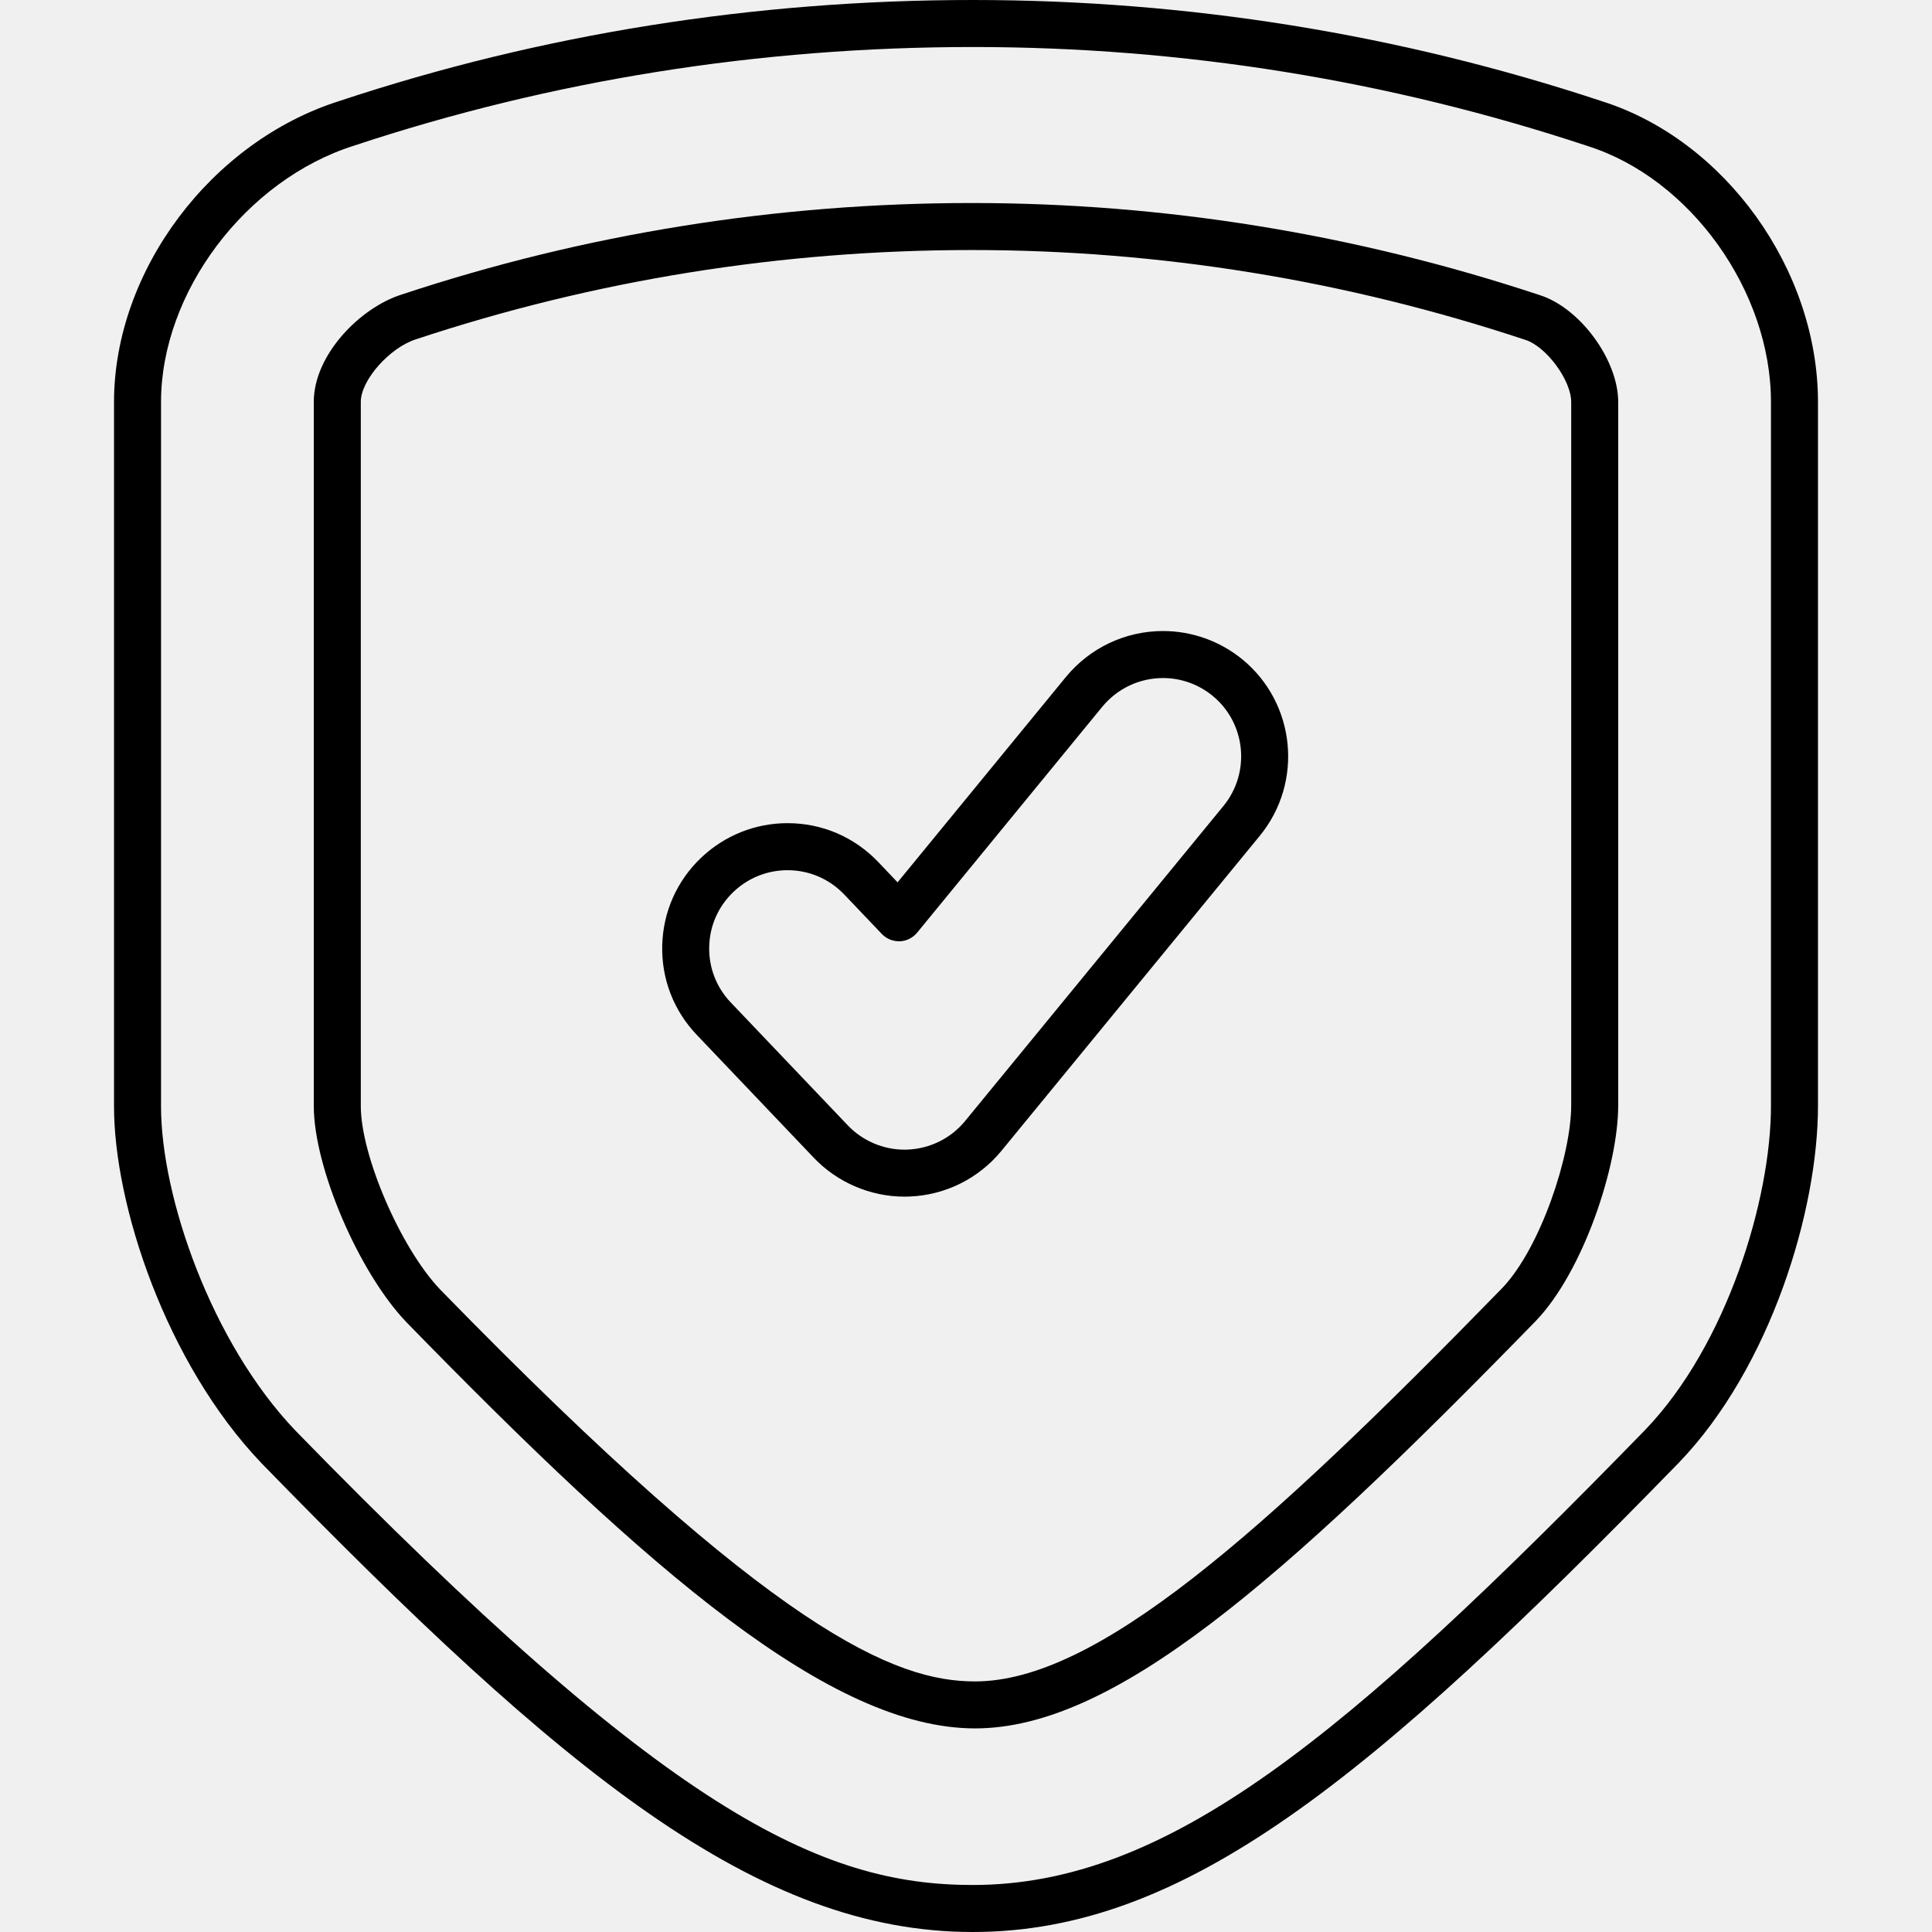
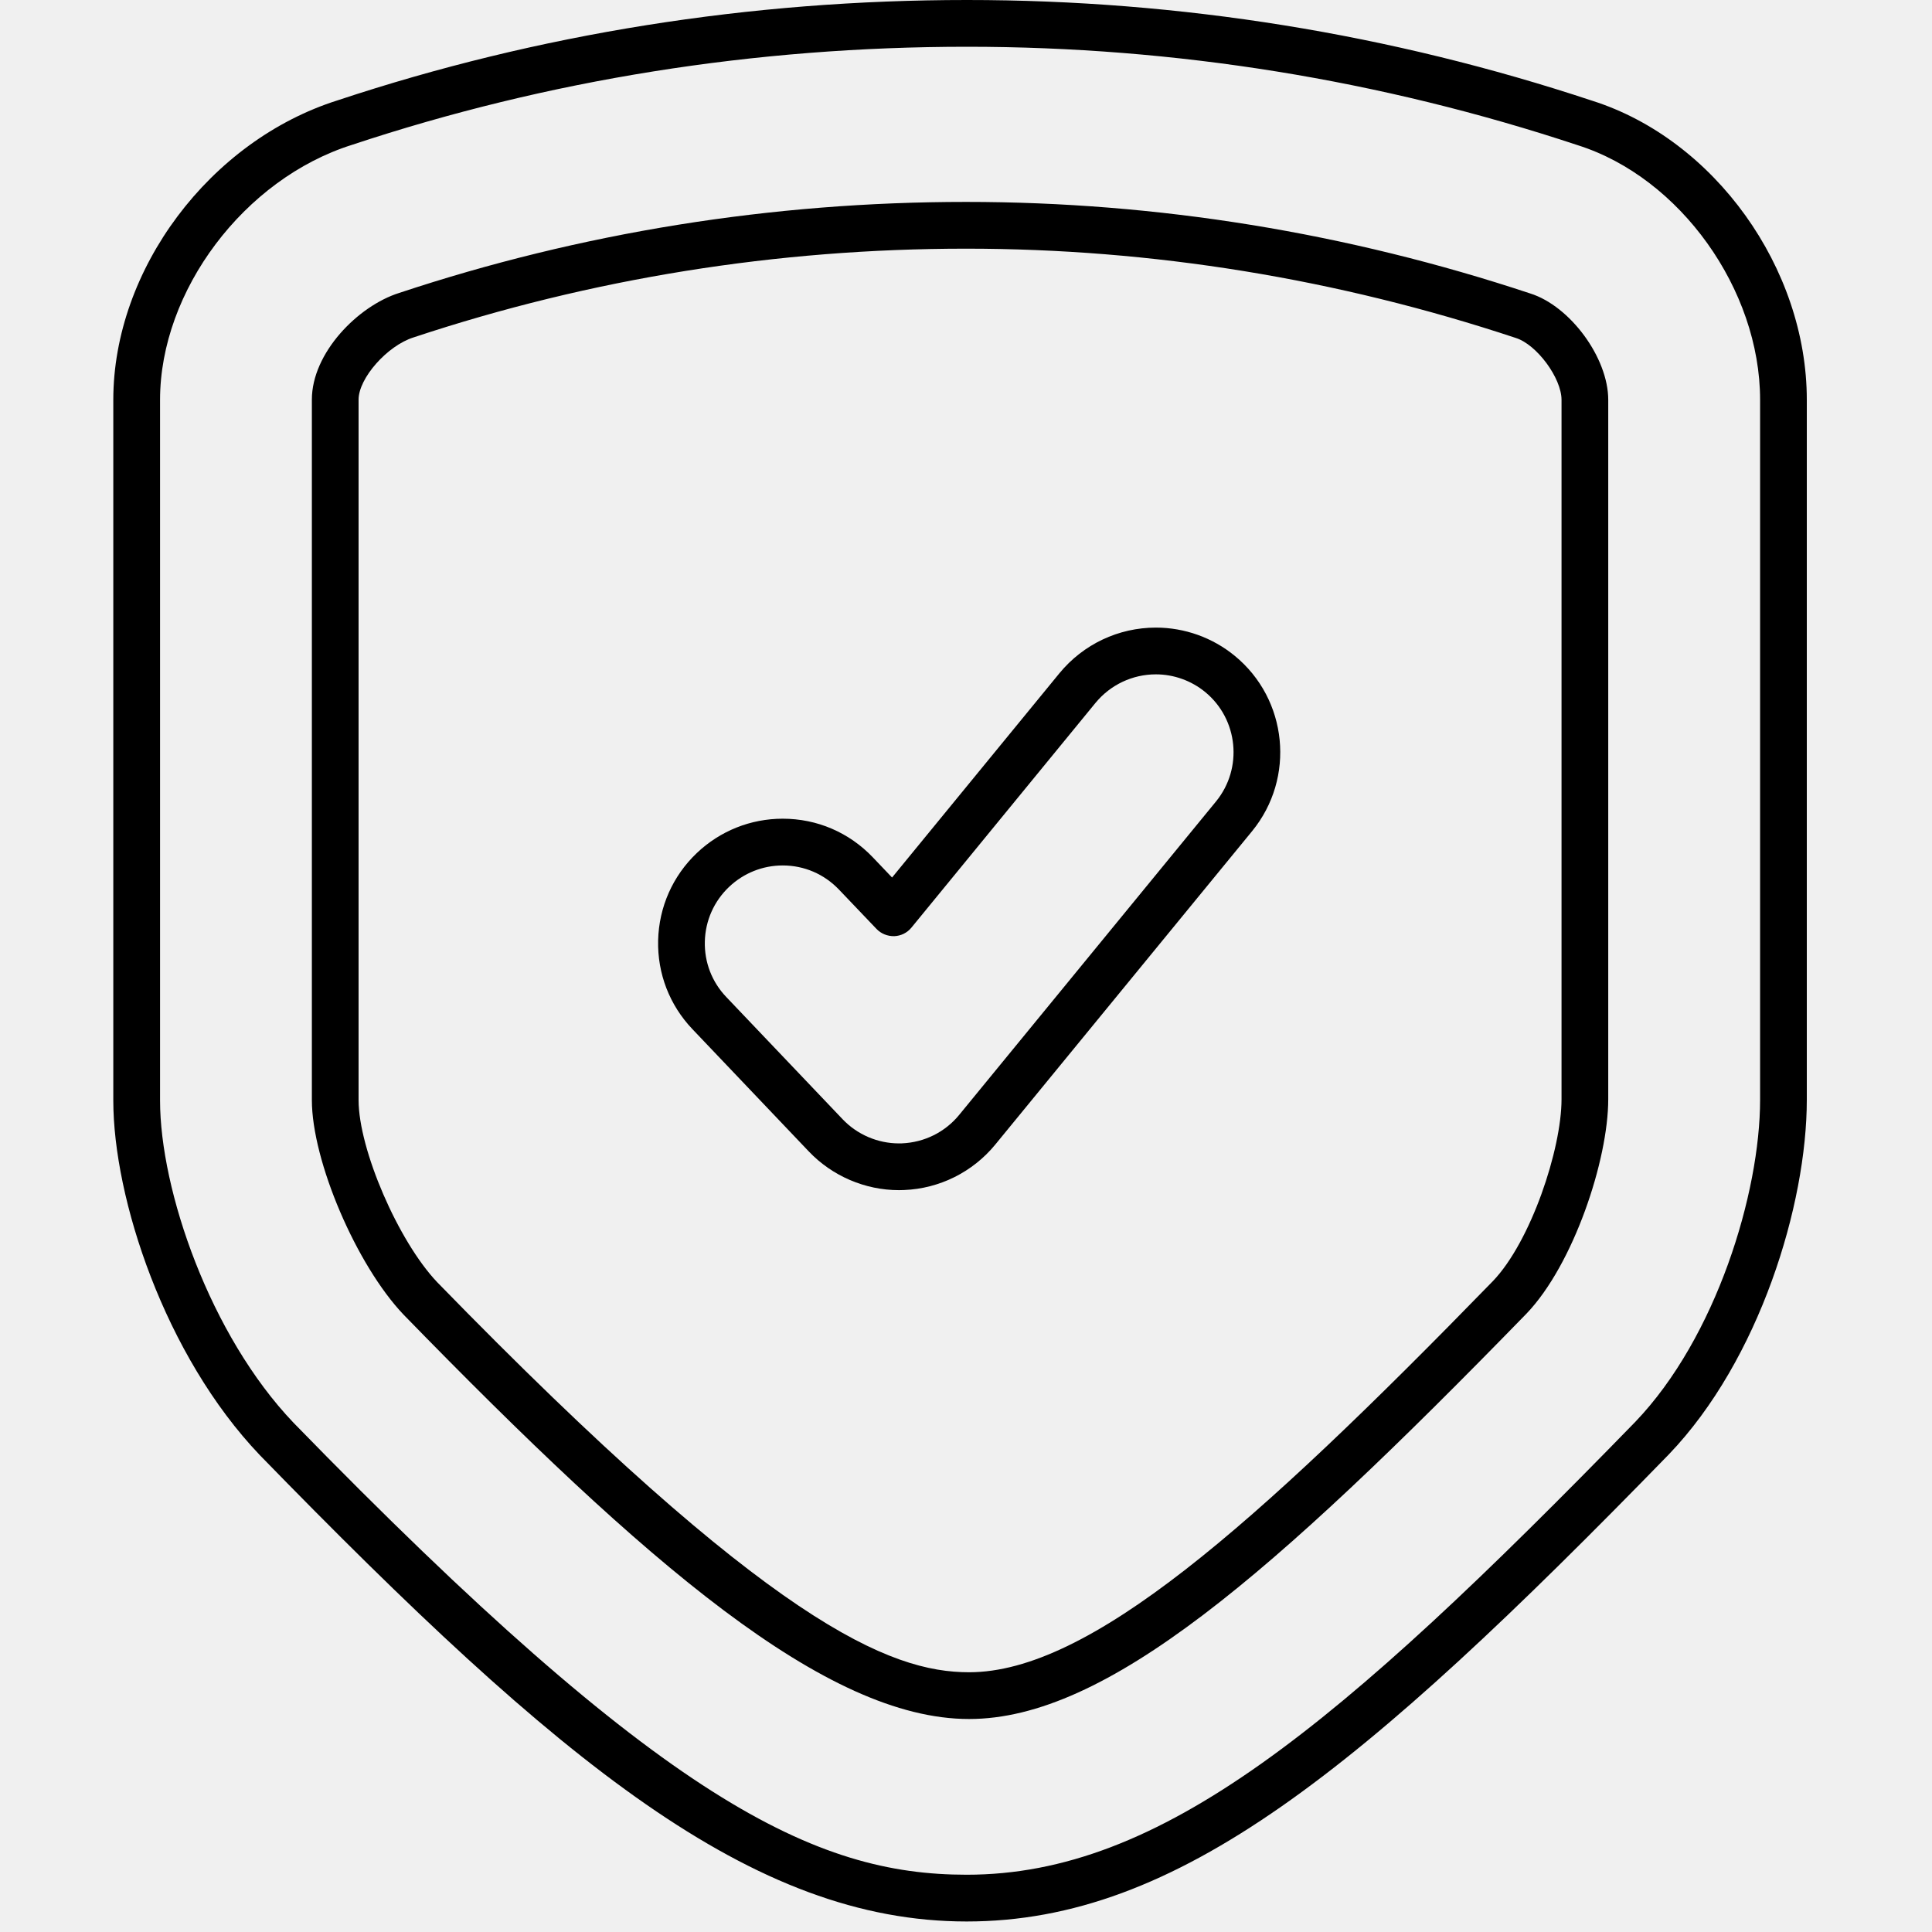
- <svg xmlns="http://www.w3.org/2000/svg" width="60" height="60" viewBox="0 0 60 60" fill="none">
+ <svg xmlns="http://www.w3.org/2000/svg" width="45" height="45" viewBox="0 0 45 45" fill="none">
  <g clip-path="url(#clip0)">
-     <path d="M49.756 3.146C43.455 1.058 36.88 0 30.217 0C23.438 0 16.818 1.055 10.554 3.132C6.556 4.391 3.541 8.412 3.541 12.486V34.365C3.541 37.408 5.144 42.322 8.12 45.44C17.526 55.097 23.525 60 30.207 60C36.787 60 42.524 55.298 52.15 45.413C54.979 42.464 56.459 37.612 56.459 34.343V12.486C56.459 8.372 53.574 4.356 49.756 3.146ZM54.999 34.343C54.999 37.247 53.631 41.76 51.1 44.399C41.77 53.98 36.263 58.54 30.207 58.54C25.48 58.54 20.727 56.29 9.172 44.426C6.561 41.692 5.001 37.163 5.001 34.365V12.486C5.001 9.079 7.633 5.582 11.002 4.521C17.129 2.49 23.594 1.46 30.217 1.46C36.724 1.46 43.144 2.493 49.306 4.535C52.498 5.546 54.999 9.039 54.999 12.486V34.343Z" fill="black" />
-     <path d="M47.815 9.164C42.094 7.267 36.163 6.305 30.186 6.305C24.12 6.305 18.157 7.262 12.474 9.147C11.183 9.553 9.745 11.021 9.745 12.478V34.35C9.745 36.249 11.136 39.504 12.613 41.053C20.208 48.847 25.812 53.677 30.281 53.677C34.559 53.677 39.702 49.229 47.701 41.018C49.163 39.492 50.255 36.226 50.255 34.324V12.486C50.255 11.172 49.064 9.556 47.815 9.164ZM48.795 34.324C48.795 35.883 47.837 38.766 46.651 40.004C39.116 47.739 34.022 52.218 30.281 52.218C27.814 52.218 24.092 50.742 13.664 40.041C12.446 38.763 11.205 35.891 11.205 34.35V12.478C11.205 11.81 12.098 10.796 12.922 10.536C18.468 8.697 24.277 7.765 30.186 7.765C36.006 7.765 41.783 8.701 47.366 10.553C48.02 10.758 48.795 11.806 48.795 12.486V34.324Z" fill="black" />
-     <path d="M38.583 20.478C37.89 19.91 37.015 19.597 36.12 19.597C34.952 19.597 33.854 20.115 33.105 21.021L27.875 27.402L27.275 26.771C26.532 25.993 25.532 25.564 24.458 25.564C23.456 25.564 22.503 25.945 21.774 26.638C21.02 27.355 20.591 28.323 20.566 29.362C20.54 30.401 20.922 31.387 21.638 32.138L25.274 35.956C26.006 36.724 27.033 37.163 28.092 37.163C28.155 37.163 28.213 37.162 28.253 37.159C29.359 37.115 30.397 36.598 31.101 35.739L39.126 25.954C40.485 24.294 40.241 21.837 38.583 20.478ZM37.996 25.029L29.972 34.814C29.532 35.351 28.884 35.674 28.18 35.702C28.152 35.704 28.123 35.704 28.091 35.704C27.429 35.704 26.787 35.429 26.33 34.95L22.694 31.132C22.247 30.663 22.009 30.047 22.025 29.398C22.04 28.749 22.309 28.144 22.779 27.697C23.236 27.263 23.831 27.025 24.458 27.025C25.128 27.025 25.753 27.293 26.218 27.779L27.388 29.007C27.532 29.158 27.733 29.237 27.944 29.233C28.153 29.225 28.348 29.127 28.481 28.966L34.232 21.949C34.7 21.382 35.388 21.057 36.12 21.057C36.678 21.057 37.224 21.253 37.657 21.608C38.693 22.456 38.845 23.991 37.996 25.029Z" fill="black" />
+     <path d="M37.088 2.347C32.391 0.789 27.49 0 22.523 0C17.47 0 12.536 0.787 7.867 2.336C4.887 3.275 2.639 6.275 2.639 9.313V25.634C2.639 27.904 3.834 31.569 6.053 33.894C13.064 41.097 17.535 44.755 22.516 44.755C27.421 44.755 31.697 41.247 38.872 33.874C40.981 31.674 42.084 28.055 42.084 25.617V9.313C42.084 6.244 39.933 3.249 37.088 2.347ZM40.996 25.617C40.996 27.783 39.976 31.149 38.089 33.118C31.135 40.264 27.03 43.666 22.516 43.666C18.993 43.666 15.45 41.988 6.836 33.138C4.89 31.099 3.728 27.721 3.728 25.633V9.313C3.728 6.772 5.689 4.164 8.201 3.373C12.768 1.857 17.587 1.089 22.523 1.089C27.374 1.089 32.159 1.86 36.752 3.383C39.132 4.137 40.996 6.742 40.996 9.313V25.617Z" fill="black" />
+     <path d="M35.641 6.835C31.376 5.42 26.955 4.703 22.5 4.703C17.979 4.703 13.534 5.417 9.298 6.823C8.336 7.126 7.264 8.221 7.264 9.308V25.622C7.264 27.039 8.301 29.467 9.401 30.622C15.063 36.435 19.24 40.039 22.571 40.039C25.76 40.039 29.594 36.721 35.556 30.596C36.646 29.458 37.459 27.021 37.459 25.603V9.313C37.459 8.333 36.572 7.128 35.641 6.835ZM36.371 25.603C36.371 26.766 35.657 28.916 34.773 29.839C29.157 35.609 25.36 38.95 22.572 38.95C20.732 38.95 17.958 37.849 10.185 29.867C9.277 28.913 8.352 26.771 8.352 25.622V9.308C8.352 8.809 9.018 8.053 9.632 7.859C13.766 6.487 18.096 5.792 22.5 5.792C26.839 5.792 31.145 6.491 35.307 7.872C35.794 8.025 36.371 8.806 36.371 9.313V25.603Z" fill="black" />
+     <path d="M28.759 15.275C28.243 14.851 27.591 14.618 26.924 14.618C26.053 14.618 25.234 15.004 24.677 15.68L20.778 20.439L20.33 19.969C19.777 19.389 19.031 19.069 18.231 19.069C17.484 19.069 16.773 19.353 16.23 19.869C15.668 20.404 15.349 21.126 15.329 21.902C15.311 22.677 15.595 23.412 16.129 23.972L18.839 26.82C19.385 27.393 20.15 27.721 20.939 27.721C20.987 27.721 21.03 27.72 21.059 27.718C21.884 27.685 22.658 27.299 23.183 26.658L29.164 19.359C30.177 18.121 29.996 16.289 28.759 15.275ZM28.322 18.669L22.341 25.968C22.013 26.369 21.53 26.61 21.005 26.631C20.984 26.632 20.963 26.632 20.939 26.632C20.445 26.632 19.967 26.427 19.627 26.07L16.916 23.222C16.582 22.872 16.405 22.413 16.417 21.929C16.429 21.445 16.629 20.993 16.98 20.659C17.32 20.336 17.764 20.158 18.231 20.158C18.73 20.158 19.196 20.358 19.542 20.721L20.415 21.636C20.523 21.749 20.672 21.808 20.829 21.805C20.985 21.799 21.131 21.727 21.229 21.606L25.516 16.372C25.865 15.949 26.378 15.707 26.923 15.707C27.339 15.707 27.746 15.853 28.069 16.117C28.842 16.751 28.955 17.896 28.322 18.669Z" fill="black" />
  </g>
  <defs>
    <clipPath id="clip0">
-       <rect width="60" height="60" fill="white" />
+       <rect width="44.724" height="44.755" fill="white" />
    </clipPath>
  </defs>
</svg>
